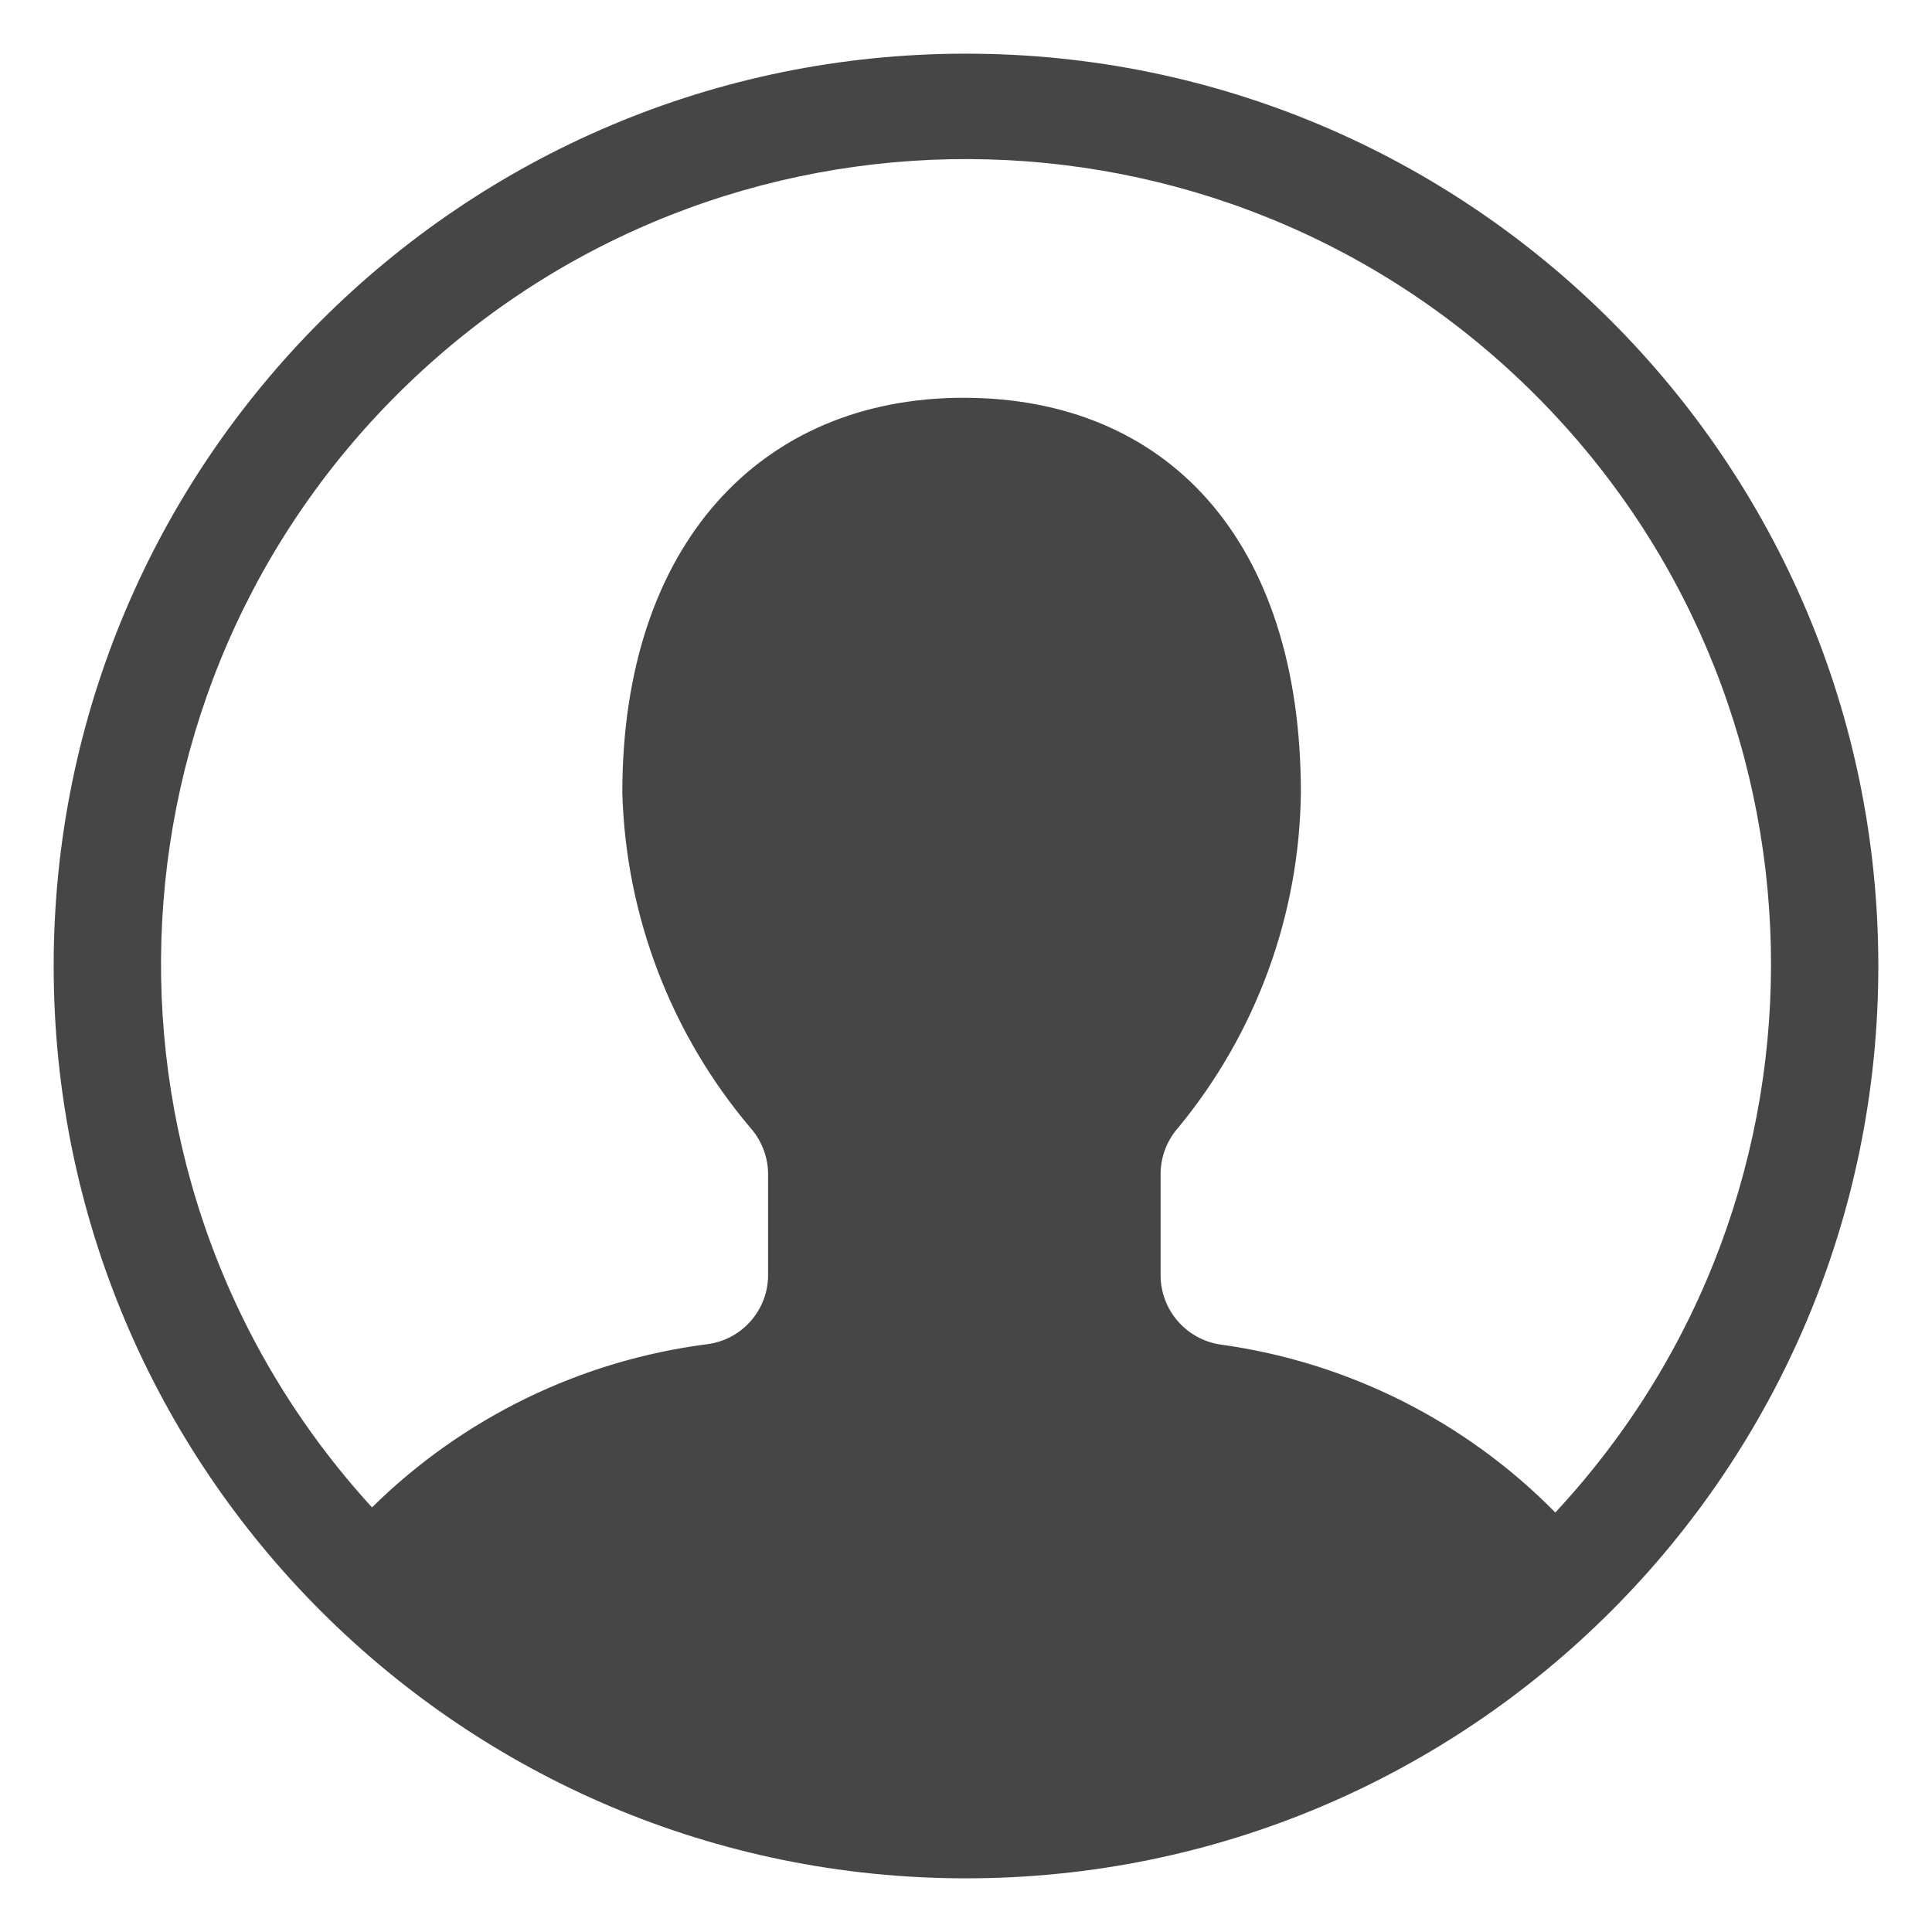
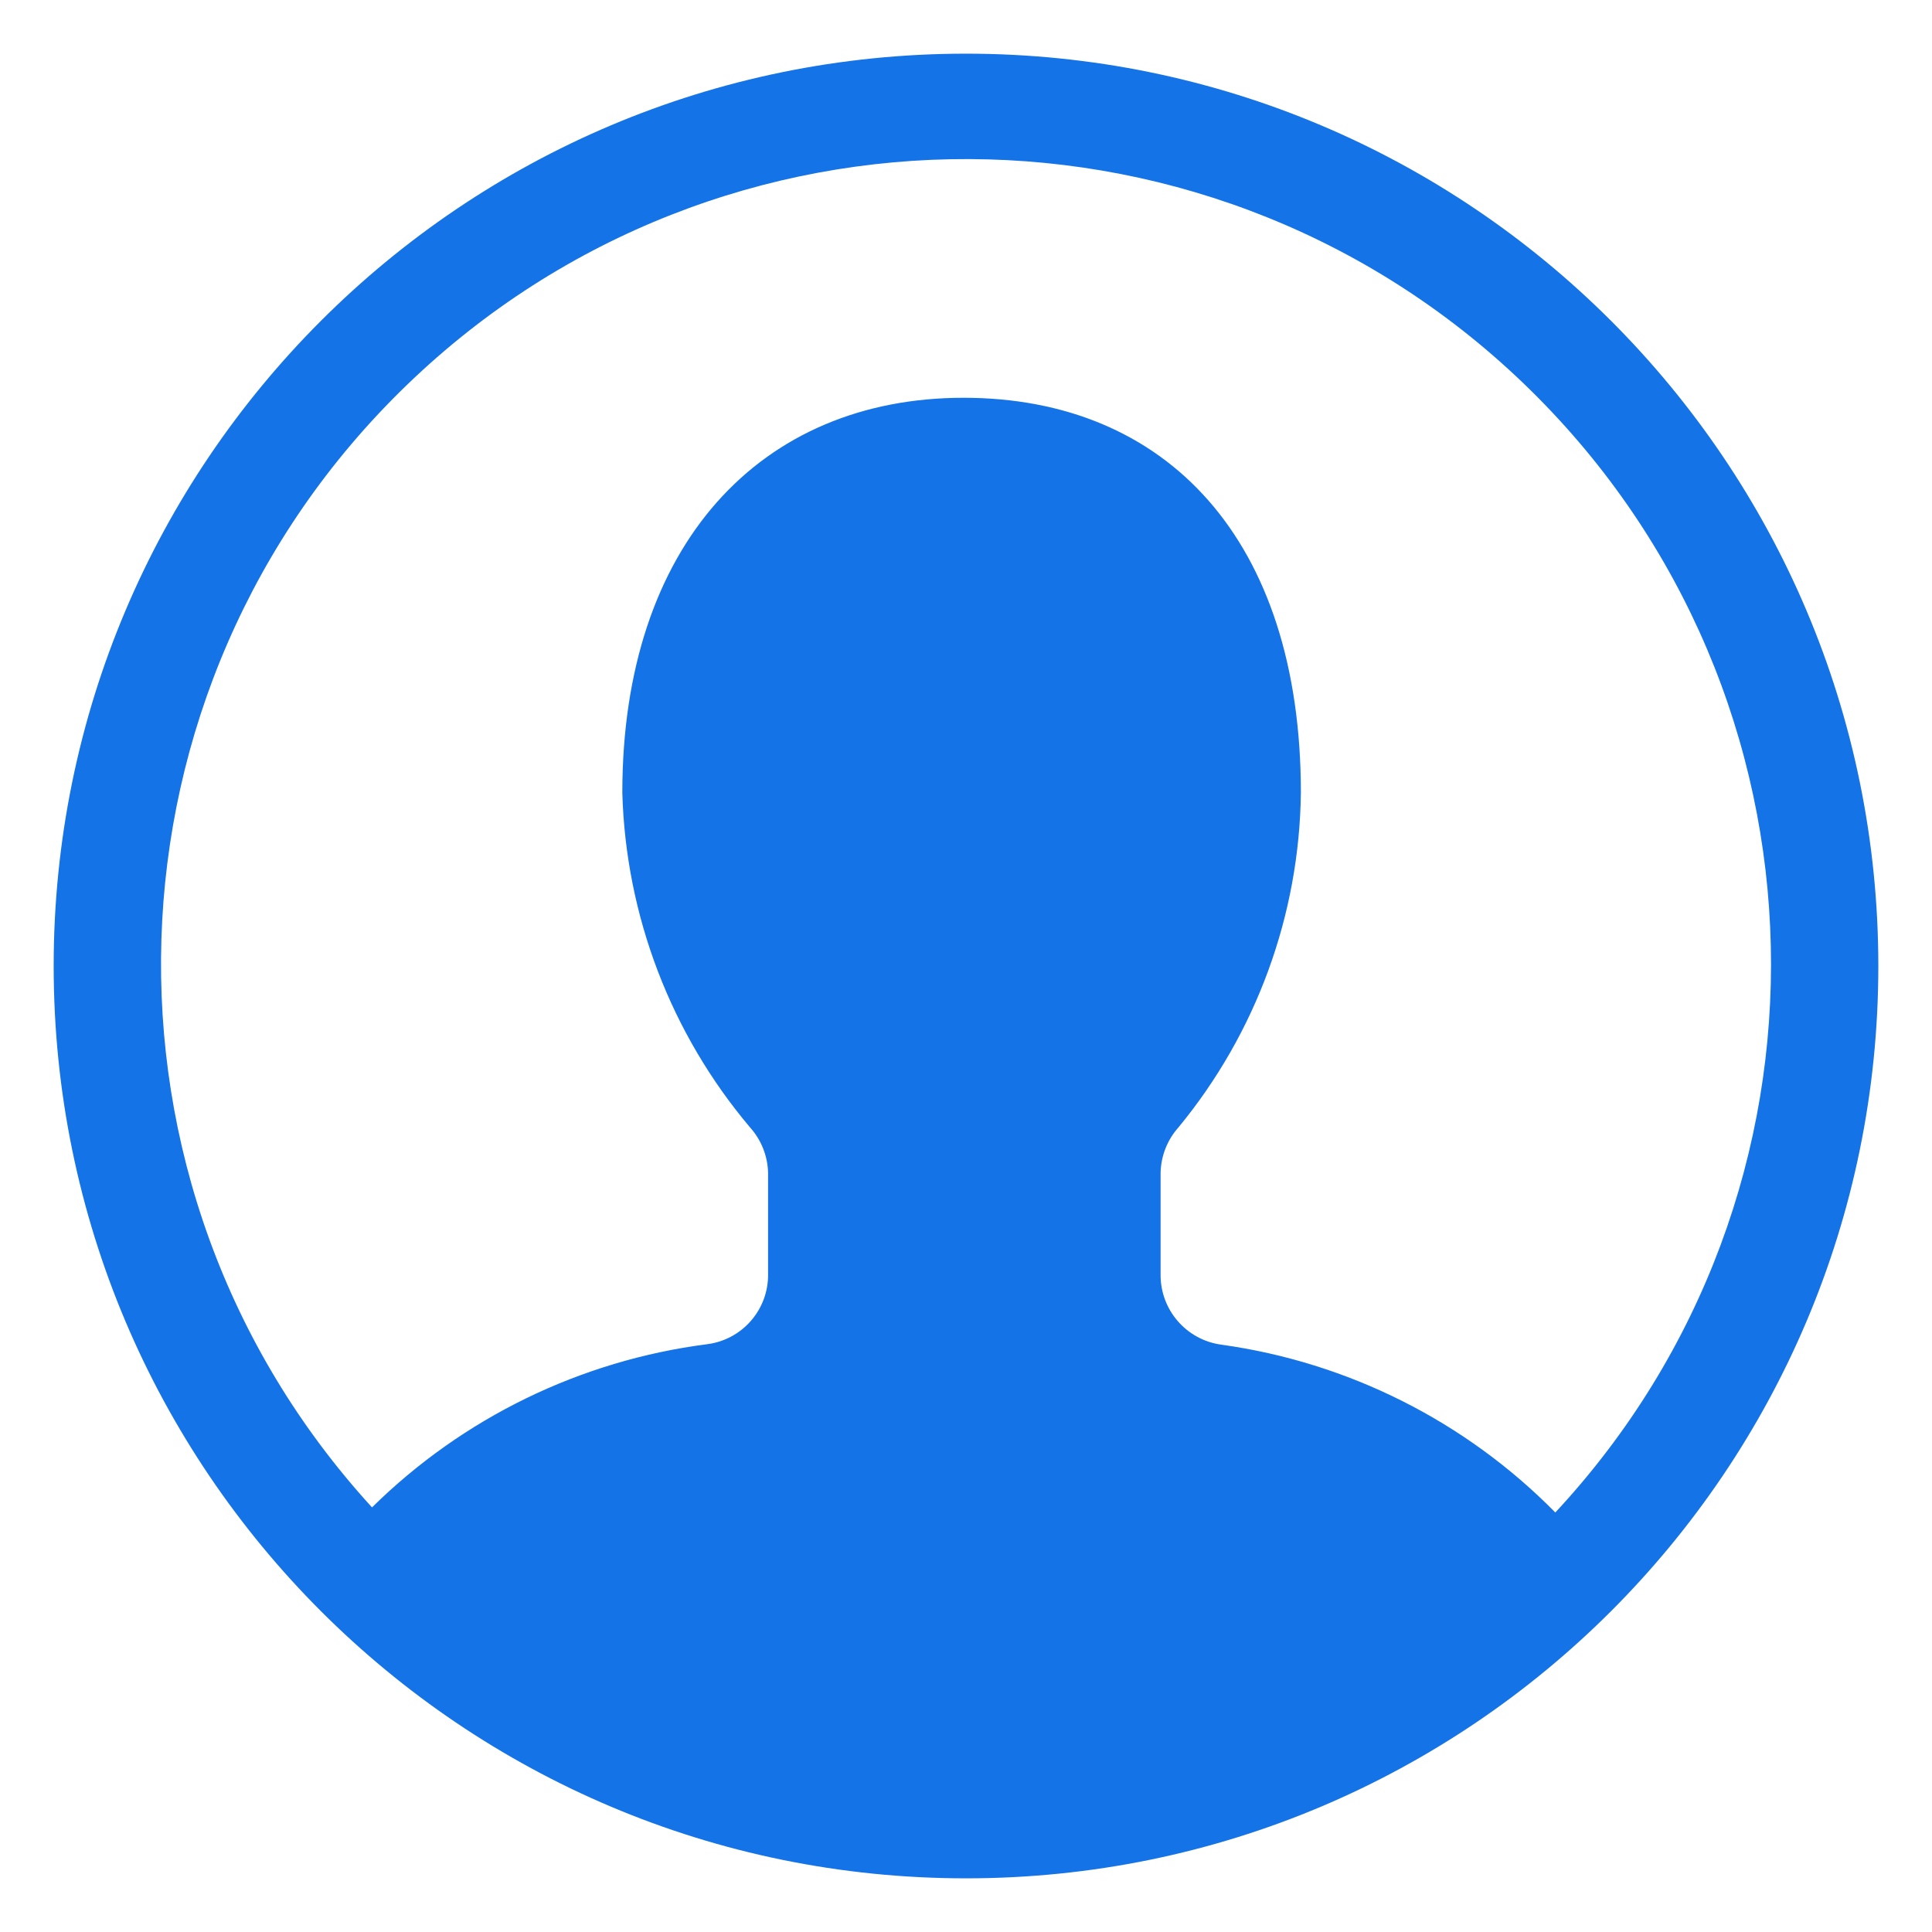
<svg xmlns="http://www.w3.org/2000/svg" height="18" viewBox="0 0 18 18" width="18">
  <defs>
    <style>
      .fill {
-         fill: #464646;
+         fill: #1473E6;
      }
    </style>
  </defs>
  <rect id="Canvas" fill="#ff13dc" opacity="0" width="18" height="18" />
  <path class="fill" d="M9,.5A8.5,8.5,0,1,0,17.5,9,8.5,8.5,0,0,0,9,.5Zm5.491,13.592a5.413,5.413,0,0,0-3.112-1.564.654.654,0,0,1-.566-.656V10.926a.657.657,0,0,1,.166-.422A4.995,4.995,0,0,0,12.12,7.386c0-2.36-1.254-3.68-3.143-3.68s-3.179,1.368-3.179,3.68A5.051,5.051,0,0,0,6.989,10.505a.655.655,0,0,1,.167.422v.942a.65.65,0,0,1-.57.655,5.432,5.432,0,0,0-3.12,1.52,7.5,7.5,0,1,1,11.025.047Z" />
</svg>
